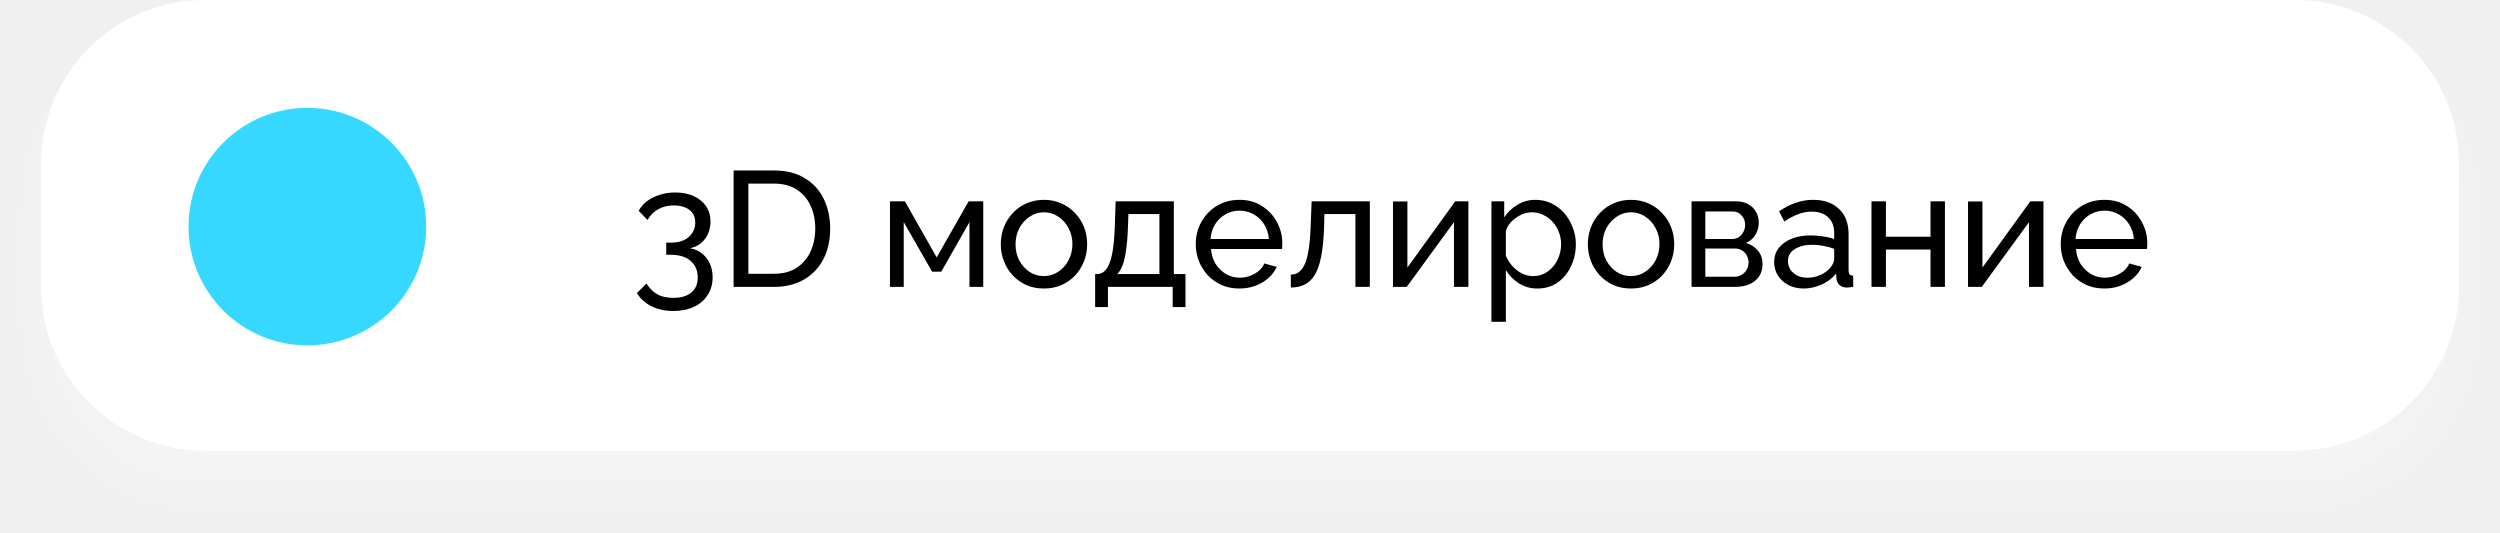
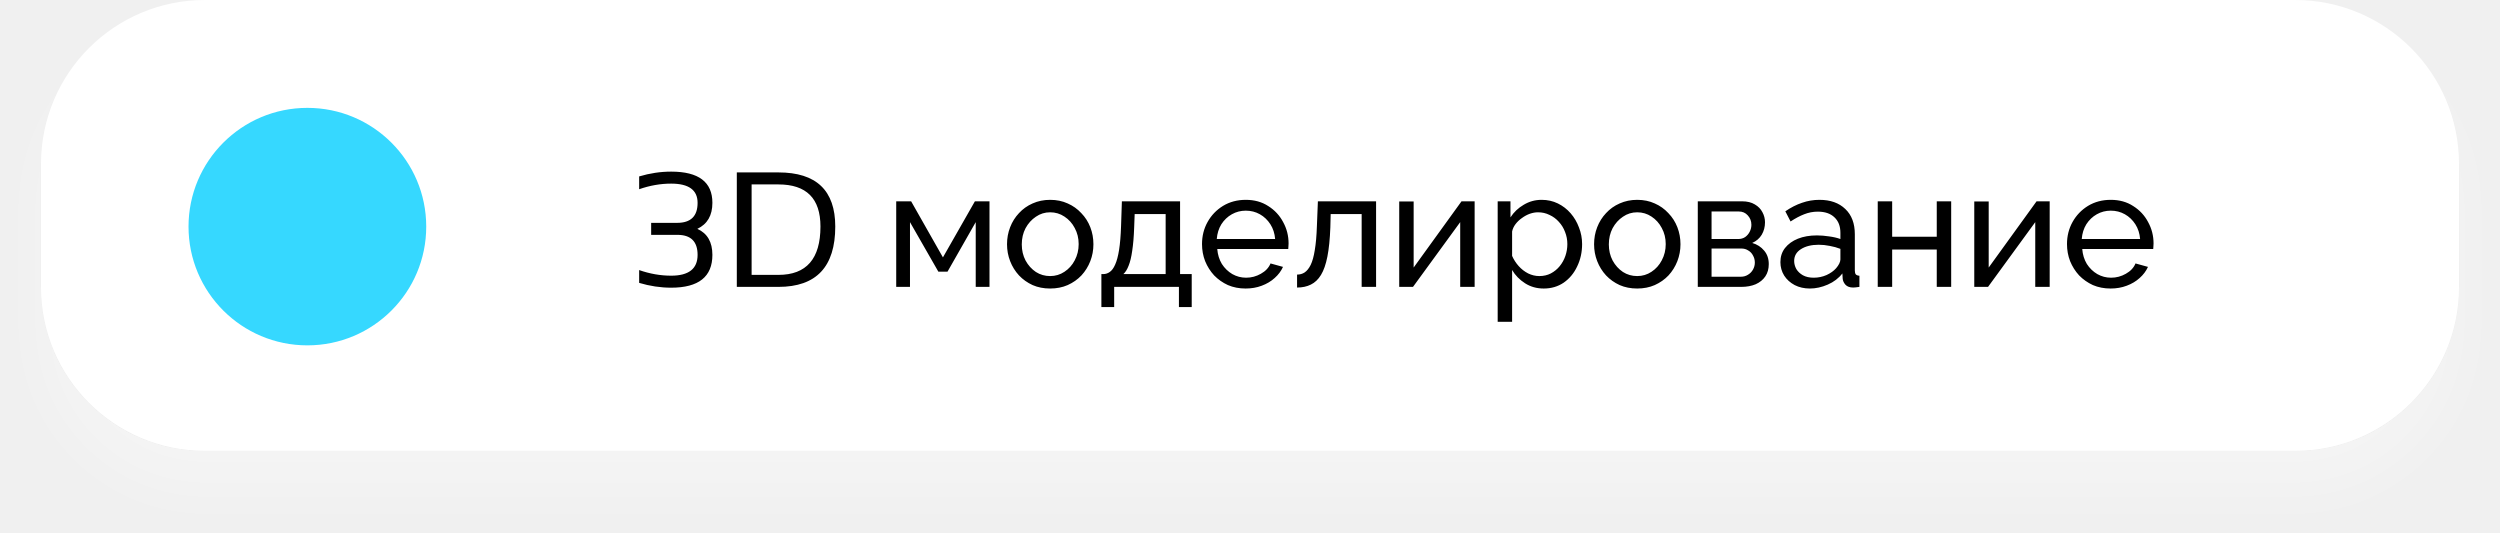
<svg xmlns="http://www.w3.org/2000/svg" width="305" height="65" viewBox="0 0 305 65" fill="none">
  <g filter="url(#filter0_d_502_48)">
    <rect x="5" width="295" height="55" rx="20" fill="white" />
  </g>
  <ellipse cx="37.5" cy="27.647" rx="14.5" ry="14.487" fill="#36D8FF" />
-   <path d="M84.16 30.28C84.733 30.373 85.227 30.587 85.64 30.92C86.053 31.24 86.373 31.653 86.6 32.16C86.827 32.653 86.94 33.213 86.94 33.84C86.94 34.653 86.74 35.367 86.34 35.98C85.953 36.607 85.4 37.087 84.68 37.42C83.96 37.767 83.12 37.94 82.16 37.94C81.147 37.94 80.253 37.747 79.48 37.36C78.72 36.987 78.127 36.453 77.7 35.76L78.88 34.58C79.187 35.113 79.6 35.54 80.12 35.86C80.653 36.18 81.333 36.34 82.16 36.34C83.08 36.34 83.8 36.127 84.32 35.7C84.853 35.287 85.12 34.667 85.12 33.84C85.12 33 84.833 32.333 84.26 31.84C83.7 31.333 82.88 31.08 81.8 31.08H81.28V29.6H81.84C82.8 29.6 83.533 29.367 84.04 28.9C84.56 28.433 84.82 27.853 84.82 27.16C84.82 26.68 84.707 26.287 84.48 25.98C84.253 25.673 83.947 25.447 83.56 25.3C83.173 25.14 82.727 25.06 82.22 25.06C81.487 25.06 80.84 25.22 80.28 25.54C79.733 25.847 79.307 26.28 79 26.84L77.92 25.72C78.16 25.267 78.5 24.873 78.94 24.54C79.393 24.207 79.913 23.947 80.5 23.76C81.1 23.573 81.733 23.48 82.4 23.48C83.24 23.48 83.98 23.627 84.62 23.92C85.273 24.213 85.78 24.627 86.14 25.16C86.5 25.693 86.68 26.32 86.68 27.04C86.68 27.56 86.58 28.053 86.38 28.52C86.18 28.973 85.887 29.36 85.5 29.68C85.127 29.987 84.68 30.187 84.16 30.28ZM89.501 35V20.8H94.421C95.941 20.8 97.207 21.12 98.221 21.76C99.247 22.387 100.014 23.24 100.521 24.32C101.027 25.387 101.281 26.573 101.281 27.88C101.281 29.32 101.001 30.573 100.441 31.64C99.881 32.707 99.087 33.533 98.061 34.12C97.034 34.707 95.821 35 94.421 35H89.501ZM99.461 27.88C99.461 26.813 99.261 25.867 98.861 25.04C98.474 24.213 97.907 23.567 97.161 23.1C96.414 22.633 95.501 22.4 94.421 22.4H91.301V33.4H94.421C95.514 33.4 96.434 33.16 97.181 32.68C97.927 32.187 98.494 31.527 98.881 30.7C99.267 29.86 99.461 28.92 99.461 27.88ZM108.576 35V24.56H110.396L114.276 31.4L118.176 24.56H119.956V35H118.276V27.1L114.836 33.14H113.716L110.256 27.1V35H108.576ZM127.355 35.2C126.568 35.2 125.855 35.06 125.215 34.78C124.575 34.487 124.022 34.093 123.555 33.6C123.088 33.093 122.728 32.513 122.475 31.86C122.222 31.207 122.095 30.52 122.095 29.8C122.095 29.067 122.222 28.373 122.475 27.72C122.728 27.067 123.088 26.493 123.555 26C124.022 25.493 124.575 25.1 125.215 24.82C125.868 24.527 126.582 24.38 127.355 24.38C128.142 24.38 128.855 24.527 129.495 24.82C130.135 25.1 130.688 25.493 131.155 26C131.635 26.493 132.002 27.067 132.255 27.72C132.508 28.373 132.635 29.067 132.635 29.8C132.635 30.52 132.508 31.207 132.255 31.86C132.002 32.513 131.642 33.093 131.175 33.6C130.708 34.093 130.148 34.487 129.495 34.78C128.855 35.06 128.142 35.2 127.355 35.2ZM123.895 29.82C123.895 30.54 124.048 31.193 124.355 31.78C124.675 32.367 125.095 32.833 125.615 33.18C126.135 33.513 126.715 33.68 127.355 33.68C127.995 33.68 128.575 33.507 129.095 33.16C129.628 32.813 130.048 32.347 130.355 31.76C130.675 31.16 130.835 30.5 130.835 29.78C130.835 29.06 130.675 28.407 130.355 27.82C130.048 27.233 129.628 26.767 129.095 26.42C128.575 26.073 127.995 25.9 127.355 25.9C126.715 25.9 126.135 26.08 125.615 26.44C125.095 26.787 124.675 27.253 124.355 27.84C124.048 28.427 123.895 29.087 123.895 29.82ZM133.608 37.46V33.44H133.828C134.121 33.44 134.388 33.353 134.628 33.18C134.881 33.007 135.101 32.707 135.288 32.28C135.488 31.84 135.648 31.24 135.768 30.48C135.888 29.72 135.968 28.753 136.008 27.58L136.108 24.56H143.208V33.44H144.628V37.46H143.068V35H135.168V37.46H133.608ZM136.288 33.44H141.448V26.12H137.668L137.608 27.74C137.568 28.873 137.488 29.827 137.368 30.6C137.261 31.36 137.114 31.967 136.928 32.42C136.754 32.873 136.541 33.213 136.288 33.44ZM151.204 35.2C150.417 35.2 149.697 35.06 149.044 34.78C148.404 34.487 147.844 34.093 147.364 33.6C146.897 33.093 146.531 32.513 146.264 31.86C146.011 31.207 145.884 30.513 145.884 29.78C145.884 28.793 146.111 27.893 146.564 27.08C147.017 26.267 147.644 25.613 148.444 25.12C149.257 24.627 150.184 24.38 151.224 24.38C152.277 24.38 153.191 24.633 153.964 25.14C154.751 25.633 155.357 26.287 155.784 27.1C156.224 27.9 156.444 28.767 156.444 29.7C156.444 29.833 156.437 29.967 156.424 30.1C156.424 30.22 156.417 30.313 156.404 30.38H147.744C147.797 31.06 147.984 31.667 148.304 32.2C148.637 32.72 149.064 33.133 149.584 33.44C150.104 33.733 150.664 33.88 151.264 33.88C151.904 33.88 152.504 33.72 153.064 33.4C153.637 33.08 154.031 32.66 154.244 32.14L155.764 32.56C155.537 33.067 155.197 33.52 154.744 33.92C154.304 34.32 153.777 34.633 153.164 34.86C152.564 35.087 151.911 35.2 151.204 35.2ZM147.684 29.16H154.804C154.751 28.48 154.557 27.88 154.224 27.36C153.891 26.84 153.464 26.433 152.944 26.14C152.424 25.847 151.851 25.7 151.224 25.7C150.611 25.7 150.044 25.847 149.524 26.14C149.004 26.433 148.577 26.84 148.244 27.36C147.924 27.88 147.737 28.48 147.684 29.16ZM157.48 35.08V33.5C157.827 33.5 158.134 33.413 158.4 33.24C158.68 33.053 158.927 32.747 159.14 32.32C159.354 31.88 159.52 31.28 159.64 30.52C159.774 29.747 159.86 28.767 159.9 27.58L160.02 24.56H167.12V35H165.36V26.12H161.58L161.54 27.74C161.487 29.167 161.367 30.353 161.18 31.3C160.994 32.247 160.734 32.993 160.4 33.54C160.067 34.087 159.654 34.48 159.16 34.72C158.68 34.96 158.12 35.08 157.48 35.08ZM169.943 35V24.58H171.703V32.64L177.543 24.56H179.143V35H177.383V27.1L171.623 35H169.943ZM187.575 35.2C186.722 35.2 185.962 34.987 185.295 34.56C184.628 34.133 184.102 33.593 183.715 32.94V39.26H181.955V24.56H183.515V26.52C183.928 25.88 184.468 25.367 185.135 24.98C185.802 24.58 186.528 24.38 187.315 24.38C188.035 24.38 188.695 24.527 189.295 24.82C189.895 25.113 190.415 25.513 190.855 26.02C191.295 26.527 191.635 27.107 191.875 27.76C192.128 28.4 192.255 29.073 192.255 29.78C192.255 30.767 192.055 31.673 191.655 32.5C191.268 33.327 190.722 33.987 190.015 34.48C189.308 34.96 188.495 35.2 187.575 35.2ZM187.035 33.68C187.555 33.68 188.022 33.573 188.435 33.36C188.862 33.133 189.222 32.84 189.515 32.48C189.822 32.107 190.055 31.687 190.215 31.22C190.375 30.753 190.455 30.273 190.455 29.78C190.455 29.26 190.362 28.767 190.175 28.3C190.002 27.833 189.748 27.42 189.415 27.06C189.095 26.7 188.715 26.42 188.275 26.22C187.848 26.007 187.382 25.9 186.875 25.9C186.555 25.9 186.222 25.96 185.875 26.08C185.542 26.2 185.222 26.373 184.915 26.6C184.608 26.813 184.348 27.06 184.135 27.34C183.922 27.62 183.782 27.92 183.715 28.24V31.22C183.915 31.673 184.182 32.087 184.515 32.46C184.848 32.833 185.235 33.133 185.675 33.36C186.115 33.573 186.568 33.68 187.035 33.68ZM198.976 35.2C198.189 35.2 197.476 35.06 196.836 34.78C196.196 34.487 195.643 34.093 195.176 33.6C194.709 33.093 194.349 32.513 194.096 31.86C193.843 31.207 193.716 30.52 193.716 29.8C193.716 29.067 193.843 28.373 194.096 27.72C194.349 27.067 194.709 26.493 195.176 26C195.643 25.493 196.196 25.1 196.836 24.82C197.489 24.527 198.203 24.38 198.976 24.38C199.763 24.38 200.476 24.527 201.116 24.82C201.756 25.1 202.309 25.493 202.776 26C203.256 26.493 203.623 27.067 203.876 27.72C204.129 28.373 204.256 29.067 204.256 29.8C204.256 30.52 204.129 31.207 203.876 31.86C203.623 32.513 203.263 33.093 202.796 33.6C202.329 34.093 201.769 34.487 201.116 34.78C200.476 35.06 199.763 35.2 198.976 35.2ZM195.516 29.82C195.516 30.54 195.669 31.193 195.976 31.78C196.296 32.367 196.716 32.833 197.236 33.18C197.756 33.513 198.336 33.68 198.976 33.68C199.616 33.68 200.196 33.507 200.716 33.16C201.249 32.813 201.669 32.347 201.976 31.76C202.296 31.16 202.456 30.5 202.456 29.78C202.456 29.06 202.296 28.407 201.976 27.82C201.669 27.233 201.249 26.767 200.716 26.42C200.196 26.073 199.616 25.9 198.976 25.9C198.336 25.9 197.756 26.08 197.236 26.44C196.716 26.787 196.296 27.253 195.976 27.84C195.669 28.427 195.516 29.087 195.516 29.82ZM206.369 35V24.56H211.769C212.395 24.56 212.915 24.687 213.329 24.94C213.742 25.18 214.049 25.493 214.249 25.88C214.462 26.267 214.569 26.68 214.569 27.12C214.569 27.68 214.435 28.187 214.169 28.64C213.902 29.08 213.515 29.413 213.009 29.64C213.609 29.813 214.095 30.127 214.469 30.58C214.842 31.02 215.029 31.567 215.029 32.22C215.029 32.807 214.889 33.307 214.609 33.72C214.329 34.133 213.935 34.453 213.429 34.68C212.922 34.893 212.335 35 211.669 35H206.369ZM208.049 33.76H211.629C211.949 33.76 212.235 33.68 212.489 33.52C212.755 33.36 212.962 33.147 213.109 32.88C213.255 32.613 213.329 32.333 213.329 32.04C213.329 31.72 213.255 31.433 213.109 31.18C212.975 30.913 212.782 30.707 212.529 30.56C212.289 30.4 212.009 30.32 211.689 30.32H208.049V33.76ZM208.049 29.16H211.309C211.629 29.16 211.909 29.08 212.149 28.92C212.389 28.747 212.575 28.527 212.709 28.26C212.842 27.993 212.909 27.713 212.909 27.42C212.909 26.98 212.762 26.6 212.469 26.28C212.189 25.96 211.822 25.8 211.369 25.8H208.049V29.16ZM216.448 31.98C216.448 31.313 216.634 30.74 217.008 30.26C217.394 29.767 217.921 29.387 218.588 29.12C219.254 28.853 220.028 28.72 220.908 28.72C221.374 28.72 221.868 28.76 222.388 28.84C222.908 28.907 223.368 29.013 223.768 29.16V28.4C223.768 27.6 223.528 26.973 223.048 26.52C222.568 26.053 221.888 25.82 221.008 25.82C220.434 25.82 219.881 25.927 219.348 26.14C218.828 26.34 218.274 26.633 217.688 27.02L217.048 25.78C217.728 25.313 218.408 24.967 219.088 24.74C219.768 24.5 220.474 24.38 221.208 24.38C222.541 24.38 223.594 24.753 224.368 25.5C225.141 26.233 225.528 27.26 225.528 28.58V33C225.528 33.213 225.568 33.373 225.648 33.48C225.741 33.573 225.888 33.627 226.088 33.64V35C225.914 35.027 225.761 35.047 225.628 35.06C225.508 35.073 225.408 35.08 225.328 35.08C224.914 35.08 224.601 34.967 224.388 34.74C224.188 34.513 224.074 34.273 224.048 34.02L224.008 33.36C223.554 33.947 222.961 34.4 222.228 34.72C221.494 35.04 220.768 35.2 220.048 35.2C219.354 35.2 218.734 35.06 218.188 34.78C217.641 34.487 217.214 34.1 216.908 33.62C216.601 33.127 216.448 32.58 216.448 31.98ZM223.248 32.72C223.408 32.533 223.534 32.347 223.628 32.16C223.721 31.96 223.768 31.793 223.768 31.66V30.36C223.354 30.2 222.921 30.08 222.468 30C222.014 29.907 221.568 29.86 221.128 29.86C220.234 29.86 219.508 30.04 218.948 30.4C218.401 30.747 218.128 31.227 218.128 31.84C218.128 32.173 218.214 32.5 218.388 32.82C218.574 33.127 218.841 33.38 219.188 33.58C219.548 33.78 219.988 33.88 220.508 33.88C221.054 33.88 221.574 33.773 222.068 33.56C222.561 33.333 222.954 33.053 223.248 32.72ZM228.322 35V24.56H230.082V28.88H235.522V24.56H237.282V35H235.522V30.44H230.082V35H228.322ZM240.099 35V24.58H241.859V32.64L247.699 24.56H249.299V35H247.539V27.1L241.779 35H240.099ZM256.731 35.2C255.945 35.2 255.225 35.06 254.571 34.78C253.931 34.487 253.371 34.093 252.891 33.6C252.425 33.093 252.058 32.513 251.791 31.86C251.538 31.207 251.411 30.513 251.411 29.78C251.411 28.793 251.638 27.893 252.091 27.08C252.545 26.267 253.171 25.613 253.971 25.12C254.785 24.627 255.711 24.38 256.751 24.38C257.805 24.38 258.718 24.633 259.491 25.14C260.278 25.633 260.885 26.287 261.311 27.1C261.751 27.9 261.971 28.767 261.971 29.7C261.971 29.833 261.965 29.967 261.951 30.1C261.951 30.22 261.945 30.313 261.931 30.38H253.271C253.325 31.06 253.511 31.667 253.831 32.2C254.165 32.72 254.591 33.133 255.111 33.44C255.631 33.733 256.191 33.88 256.791 33.88C257.431 33.88 258.031 33.72 258.591 33.4C259.165 33.08 259.558 32.66 259.771 32.14L261.291 32.56C261.065 33.067 260.725 33.52 260.271 33.92C259.831 34.32 259.305 34.633 258.691 34.86C258.091 35.087 257.438 35.2 256.731 35.2ZM253.211 29.16H260.331C260.278 28.48 260.085 27.88 259.751 27.36C259.418 26.84 258.991 26.433 258.471 26.14C257.951 25.847 257.378 25.7 256.751 25.7C256.138 25.7 255.571 25.847 255.051 26.14C254.531 26.433 254.105 26.84 253.771 27.36C253.451 27.88 253.265 28.48 253.211 29.16Z" fill="black" />
+   <path d="M77.977 21.523C79.279 21.133 80.581 20.938 81.883 20.938C85.236 20.938 86.912 22.207 86.912 24.746C86.912 26.283 86.3 27.34 85.076 27.92C86.3 28.473 86.912 29.531 86.912 31.094C86.912 33.763 85.236 35.098 81.883 35.098C80.581 35.098 79.279 34.902 77.977 34.512V32.949C79.279 33.405 80.581 33.633 81.883 33.633C84.031 33.633 85.106 32.786 85.106 31.094C85.106 29.466 84.285 28.652 82.644 28.652H79.441V27.188H82.615C84.275 27.188 85.106 26.374 85.106 24.746C85.106 23.184 84.031 22.402 81.883 22.402C80.581 22.402 79.279 22.63 77.977 23.086V21.523ZM94.969 33.535C98.387 33.535 100.096 31.569 100.096 27.637C100.096 24.212 98.387 22.5 94.969 22.5H91.697V33.535H94.969ZM89.891 35V21.035H94.969C99.591 21.035 101.902 23.236 101.902 27.637C101.902 32.546 99.591 35 94.969 35H89.891ZM109.338 35V24.56H111.158L115.038 31.4L118.938 24.56H120.718V35H119.038V27.1L115.598 33.14H114.478L111.018 27.1V35H109.338ZM128.117 35.2C127.33 35.2 126.617 35.06 125.977 34.78C125.337 34.487 124.783 34.093 124.317 33.6C123.85 33.093 123.49 32.513 123.237 31.86C122.983 31.207 122.857 30.52 122.857 29.8C122.857 29.067 122.983 28.373 123.237 27.72C123.49 27.067 123.85 26.493 124.317 26C124.783 25.493 125.337 25.1 125.977 24.82C126.63 24.527 127.343 24.38 128.117 24.38C128.903 24.38 129.617 24.527 130.257 24.82C130.897 25.1 131.45 25.493 131.917 26C132.397 26.493 132.763 27.067 133.017 27.72C133.27 28.373 133.397 29.067 133.397 29.8C133.397 30.52 133.27 31.207 133.017 31.86C132.763 32.513 132.403 33.093 131.937 33.6C131.47 34.093 130.91 34.487 130.257 34.78C129.617 35.06 128.903 35.2 128.117 35.2ZM124.657 29.82C124.657 30.54 124.81 31.193 125.117 31.78C125.437 32.367 125.857 32.833 126.377 33.18C126.897 33.513 127.477 33.68 128.117 33.68C128.757 33.68 129.337 33.507 129.857 33.16C130.39 32.813 130.81 32.347 131.117 31.76C131.437 31.16 131.597 30.5 131.597 29.78C131.597 29.06 131.437 28.407 131.117 27.82C130.81 27.233 130.39 26.767 129.857 26.42C129.337 26.073 128.757 25.9 128.117 25.9C127.477 25.9 126.897 26.08 126.377 26.44C125.857 26.787 125.437 27.253 125.117 27.84C124.81 28.427 124.657 29.087 124.657 29.82ZM134.369 37.46V33.44H134.589C134.883 33.44 135.149 33.353 135.389 33.18C135.643 33.007 135.863 32.707 136.049 32.28C136.249 31.84 136.409 31.24 136.529 30.48C136.649 29.72 136.729 28.753 136.769 27.58L136.869 24.56H143.969V33.44H145.389V37.46H143.829V35H135.929V37.46H134.369ZM137.049 33.44H142.209V26.12H138.429L138.369 27.74C138.329 28.873 138.249 29.827 138.129 30.6C138.023 31.36 137.876 31.967 137.689 32.42C137.516 32.873 137.303 33.213 137.049 33.44ZM151.966 35.2C151.179 35.2 150.459 35.06 149.806 34.78C149.166 34.487 148.606 34.093 148.126 33.6C147.659 33.093 147.292 32.513 147.026 31.86C146.772 31.207 146.646 30.513 146.646 29.78C146.646 28.793 146.872 27.893 147.326 27.08C147.779 26.267 148.406 25.613 149.206 25.12C150.019 24.627 150.946 24.38 151.986 24.38C153.039 24.38 153.952 24.633 154.726 25.14C155.512 25.633 156.119 26.287 156.546 27.1C156.986 27.9 157.206 28.767 157.206 29.7C157.206 29.833 157.199 29.967 157.186 30.1C157.186 30.22 157.179 30.313 157.166 30.38H148.506C148.559 31.06 148.746 31.667 149.066 32.2C149.399 32.72 149.826 33.133 150.346 33.44C150.866 33.733 151.426 33.88 152.026 33.88C152.666 33.88 153.266 33.72 153.826 33.4C154.399 33.08 154.792 32.66 155.006 32.14L156.526 32.56C156.299 33.067 155.959 33.52 155.506 33.92C155.066 34.32 154.539 34.633 153.926 34.86C153.326 35.087 152.672 35.2 151.966 35.2ZM148.446 29.16H155.566C155.512 28.48 155.319 27.88 154.986 27.36C154.652 26.84 154.226 26.433 153.706 26.14C153.186 25.847 152.612 25.7 151.986 25.7C151.372 25.7 150.806 25.847 150.286 26.14C149.766 26.433 149.339 26.84 149.006 27.36C148.686 27.88 148.499 28.48 148.446 29.16ZM158.242 35.08V33.5C158.589 33.5 158.896 33.413 159.162 33.24C159.442 33.053 159.689 32.747 159.902 32.32C160.116 31.88 160.282 31.28 160.402 30.52C160.536 29.747 160.622 28.767 160.662 27.58L160.782 24.56H167.882V35H166.122V26.12H162.342L162.302 27.74C162.249 29.167 162.129 30.353 161.942 31.3C161.756 32.247 161.496 32.993 161.162 33.54C160.829 34.087 160.416 34.48 159.922 34.72C159.442 34.96 158.882 35.08 158.242 35.08ZM170.705 35V24.58H172.465V32.64L178.305 24.56H179.905V35H178.145V27.1L172.385 35H170.705ZM188.337 35.2C187.484 35.2 186.724 34.987 186.057 34.56C185.39 34.133 184.864 33.593 184.477 32.94V39.26H182.717V24.56H184.277V26.52C184.69 25.88 185.23 25.367 185.897 24.98C186.564 24.58 187.29 24.38 188.077 24.38C188.797 24.38 189.457 24.527 190.057 24.82C190.657 25.113 191.177 25.513 191.617 26.02C192.057 26.527 192.397 27.107 192.637 27.76C192.89 28.4 193.017 29.073 193.017 29.78C193.017 30.767 192.817 31.673 192.417 32.5C192.03 33.327 191.484 33.987 190.777 34.48C190.07 34.96 189.257 35.2 188.337 35.2ZM187.797 33.68C188.317 33.68 188.784 33.573 189.197 33.36C189.624 33.133 189.984 32.84 190.277 32.48C190.584 32.107 190.817 31.687 190.977 31.22C191.137 30.753 191.217 30.273 191.217 29.78C191.217 29.26 191.124 28.767 190.937 28.3C190.764 27.833 190.51 27.42 190.177 27.06C189.857 26.7 189.477 26.42 189.037 26.22C188.61 26.007 188.144 25.9 187.637 25.9C187.317 25.9 186.984 25.96 186.637 26.08C186.304 26.2 185.984 26.373 185.677 26.6C185.37 26.813 185.11 27.06 184.897 27.34C184.684 27.62 184.544 27.92 184.477 28.24V31.22C184.677 31.673 184.944 32.087 185.277 32.46C185.61 32.833 185.997 33.133 186.437 33.36C186.877 33.573 187.33 33.68 187.797 33.68ZM199.738 35.2C198.951 35.2 198.238 35.06 197.598 34.78C196.958 34.487 196.404 34.093 195.938 33.6C195.471 33.093 195.111 32.513 194.858 31.86C194.604 31.207 194.478 30.52 194.478 29.8C194.478 29.067 194.604 28.373 194.858 27.72C195.111 27.067 195.471 26.493 195.938 26C196.404 25.493 196.958 25.1 197.598 24.82C198.251 24.527 198.964 24.38 199.738 24.38C200.524 24.38 201.238 24.527 201.878 24.82C202.518 25.1 203.071 25.493 203.538 26C204.018 26.493 204.384 27.067 204.638 27.72C204.891 28.373 205.018 29.067 205.018 29.8C205.018 30.52 204.891 31.207 204.638 31.86C204.384 32.513 204.024 33.093 203.558 33.6C203.091 34.093 202.531 34.487 201.878 34.78C201.238 35.06 200.524 35.2 199.738 35.2ZM196.278 29.82C196.278 30.54 196.431 31.193 196.738 31.78C197.058 32.367 197.478 32.833 197.998 33.18C198.518 33.513 199.098 33.68 199.738 33.68C200.378 33.68 200.958 33.507 201.478 33.16C202.011 32.813 202.431 32.347 202.738 31.76C203.058 31.16 203.218 30.5 203.218 29.78C203.218 29.06 203.058 28.407 202.738 27.82C202.431 27.233 202.011 26.767 201.478 26.42C200.958 26.073 200.378 25.9 199.738 25.9C199.098 25.9 198.518 26.08 197.998 26.44C197.478 26.787 197.058 27.253 196.738 27.84C196.431 28.427 196.278 29.087 196.278 29.82ZM207.13 35V24.56H212.53C213.157 24.56 213.677 24.687 214.09 24.94C214.504 25.18 214.81 25.493 215.01 25.88C215.224 26.267 215.33 26.68 215.33 27.12C215.33 27.68 215.197 28.187 214.93 28.64C214.664 29.08 214.277 29.413 213.77 29.64C214.37 29.813 214.857 30.127 215.23 30.58C215.604 31.02 215.79 31.567 215.79 32.22C215.79 32.807 215.65 33.307 215.37 33.72C215.09 34.133 214.697 34.453 214.19 34.68C213.684 34.893 213.097 35 212.43 35H207.13ZM208.81 33.76H212.39C212.71 33.76 212.997 33.68 213.25 33.52C213.517 33.36 213.724 33.147 213.87 32.88C214.017 32.613 214.09 32.333 214.09 32.04C214.09 31.72 214.017 31.433 213.87 31.18C213.737 30.913 213.544 30.707 213.29 30.56C213.05 30.4 212.77 30.32 212.45 30.32H208.81V33.76ZM208.81 29.16H212.07C212.39 29.16 212.67 29.08 212.91 28.92C213.15 28.747 213.337 28.527 213.47 28.26C213.604 27.993 213.67 27.713 213.67 27.42C213.67 26.98 213.524 26.6 213.23 26.28C212.95 25.96 212.584 25.8 212.13 25.8H208.81V29.16ZM217.209 31.98C217.209 31.313 217.396 30.74 217.769 30.26C218.156 29.767 218.683 29.387 219.349 29.12C220.016 28.853 220.789 28.72 221.669 28.72C222.136 28.72 222.629 28.76 223.149 28.84C223.669 28.907 224.129 29.013 224.529 29.16V28.4C224.529 27.6 224.289 26.973 223.809 26.52C223.329 26.053 222.649 25.82 221.769 25.82C221.196 25.82 220.643 25.927 220.109 26.14C219.589 26.34 219.036 26.633 218.449 27.02L217.809 25.78C218.489 25.313 219.169 24.967 219.849 24.74C220.529 24.5 221.236 24.38 221.969 24.38C223.303 24.38 224.356 24.753 225.129 25.5C225.903 26.233 226.289 27.26 226.289 28.58V33C226.289 33.213 226.329 33.373 226.409 33.48C226.503 33.573 226.649 33.627 226.849 33.64V35C226.676 35.027 226.523 35.047 226.389 35.06C226.269 35.073 226.169 35.08 226.089 35.08C225.676 35.08 225.363 34.967 225.149 34.74C224.949 34.513 224.836 34.273 224.809 34.02L224.769 33.36C224.316 33.947 223.723 34.4 222.989 34.72C222.256 35.04 221.529 35.2 220.809 35.2C220.116 35.2 219.496 35.06 218.949 34.78C218.403 34.487 217.976 34.1 217.669 33.62C217.363 33.127 217.209 32.58 217.209 31.98ZM224.009 32.72C224.169 32.533 224.296 32.347 224.389 32.16C224.483 31.96 224.529 31.793 224.529 31.66V30.36C224.116 30.2 223.683 30.08 223.229 30C222.776 29.907 222.329 29.86 221.889 29.86C220.996 29.86 220.269 30.04 219.709 30.4C219.163 30.747 218.889 31.227 218.889 31.84C218.889 32.173 218.976 32.5 219.149 32.82C219.336 33.127 219.603 33.38 219.949 33.58C220.309 33.78 220.749 33.88 221.269 33.88C221.816 33.88 222.336 33.773 222.829 33.56C223.323 33.333 223.716 33.053 224.009 32.72ZM229.084 35V24.56H230.844V28.88H236.284V24.56H238.044V35H236.284V30.44H230.844V35H229.084ZM240.861 35V24.58H242.621V32.64L248.461 24.56H250.061V35H248.301V27.1L242.541 35H240.861ZM257.493 35.2C256.706 35.2 255.986 35.06 255.333 34.78C254.693 34.487 254.133 34.093 253.653 33.6C253.186 33.093 252.82 32.513 252.553 31.86C252.3 31.207 252.173 30.513 252.173 29.78C252.173 28.793 252.4 27.893 252.853 27.08C253.306 26.267 253.933 25.613 254.733 25.12C255.546 24.627 256.473 24.38 257.513 24.38C258.566 24.38 259.48 24.633 260.253 25.14C261.04 25.633 261.646 26.287 262.073 27.1C262.513 27.9 262.733 28.767 262.733 29.7C262.733 29.833 262.726 29.967 262.713 30.1C262.713 30.22 262.706 30.313 262.693 30.38H254.033C254.086 31.06 254.273 31.667 254.593 32.2C254.926 32.72 255.353 33.133 255.873 33.44C256.393 33.733 256.953 33.88 257.553 33.88C258.193 33.88 258.793 33.72 259.353 33.4C259.926 33.08 260.32 32.66 260.533 32.14L262.053 32.56C261.826 33.067 261.486 33.52 261.033 33.92C260.593 34.32 260.066 34.633 259.453 34.86C258.853 35.087 258.2 35.2 257.493 35.2ZM253.973 29.16H261.093C261.04 28.48 260.846 27.88 260.513 27.36C260.18 26.84 259.753 26.433 259.233 26.14C258.713 25.847 258.14 25.7 257.513 25.7C256.9 25.7 256.333 25.847 255.813 26.14C255.293 26.433 254.866 26.84 254.533 27.36C254.213 27.88 254.026 28.48 253.973 29.16Z" fill="black" />
  <defs>
    <filter id="filter0_d_502_48" x="0" y="0" width="305" height="65" filterUnits="userSpaceOnUse" color-interpolation-filters="sRGB">
      <feFlood flood-opacity="0" result="BackgroundImageFix" />
      <feColorMatrix in="SourceAlpha" type="matrix" values="0 0 0 0 0 0 0 0 0 0 0 0 0 0 0 0 0 0 127 0" result="hardAlpha" />
      <feOffset dy="5" />
      <feGaussianBlur stdDeviation="2.5" />
      <feComposite in2="hardAlpha" operator="out" />
      <feColorMatrix type="matrix" values="0 0 0 0 1 0 0 0 0 1 0 0 0 0 1 0 0 0 0.25 0" />
      <feBlend mode="normal" in2="BackgroundImageFix" result="effect1_dropShadow_502_48" />
      <feBlend mode="normal" in="SourceGraphic" in2="effect1_dropShadow_502_48" result="shape" />
    </filter>
  </defs>
</svg>
